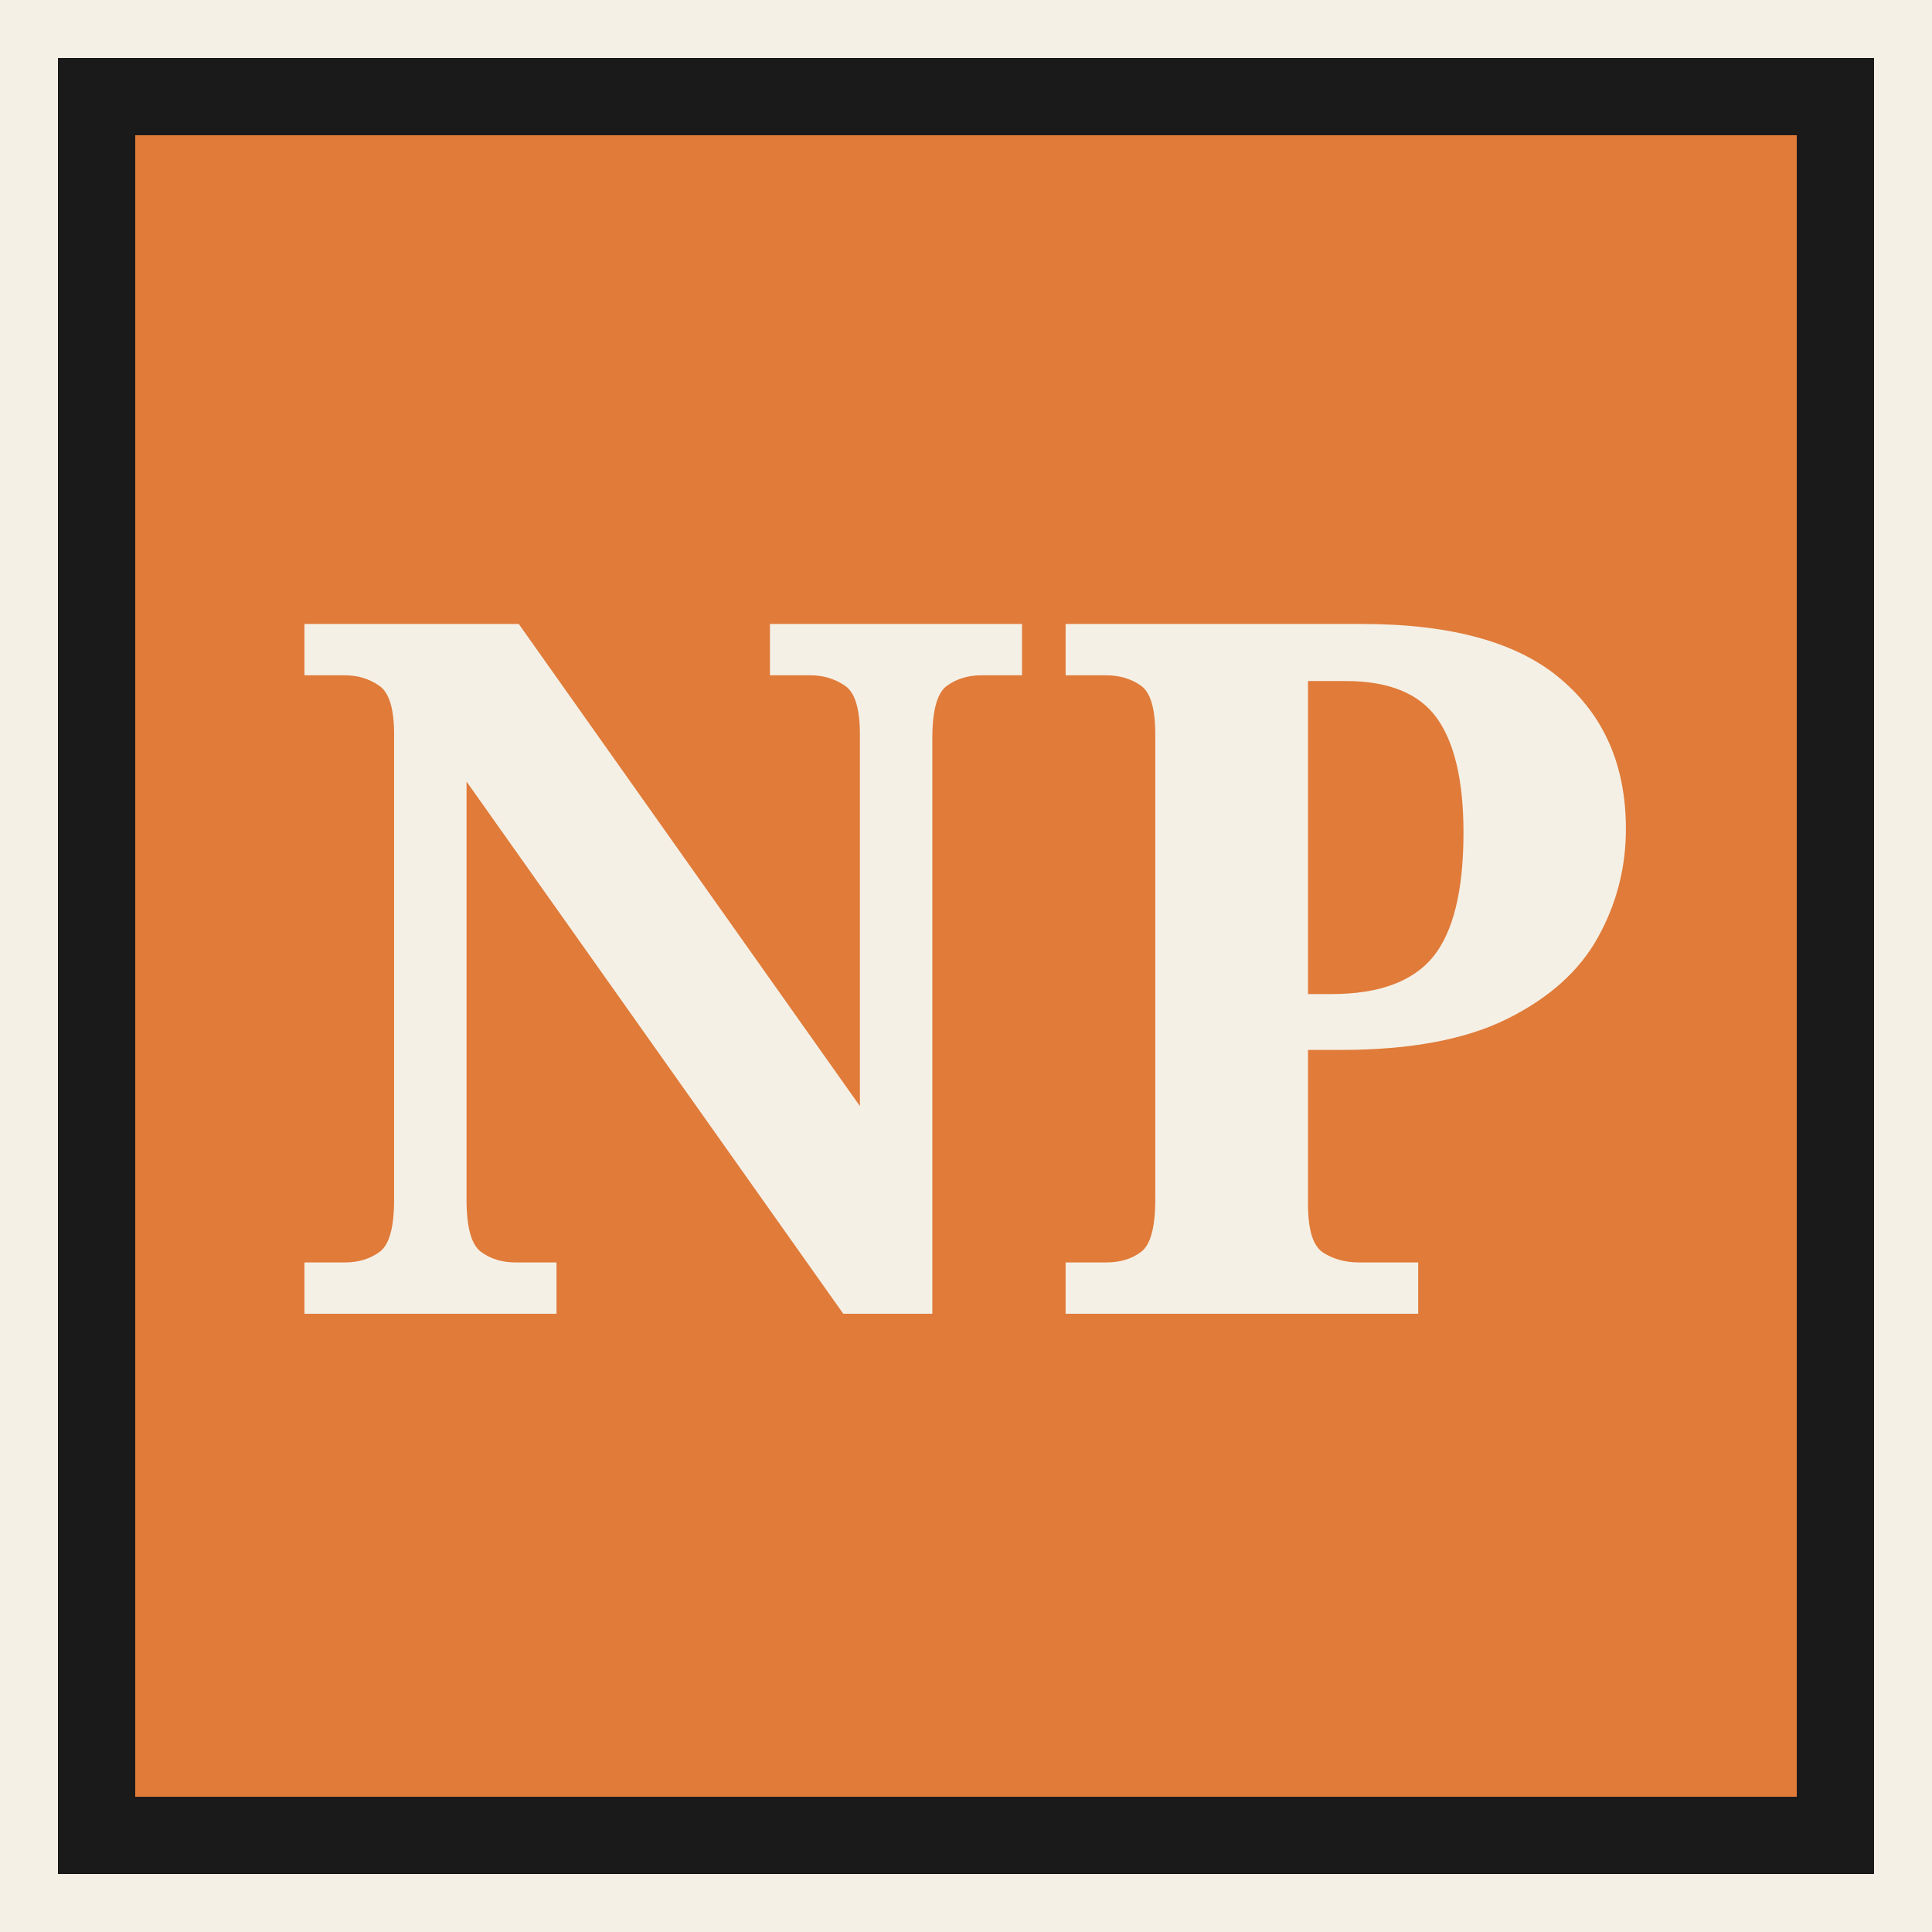
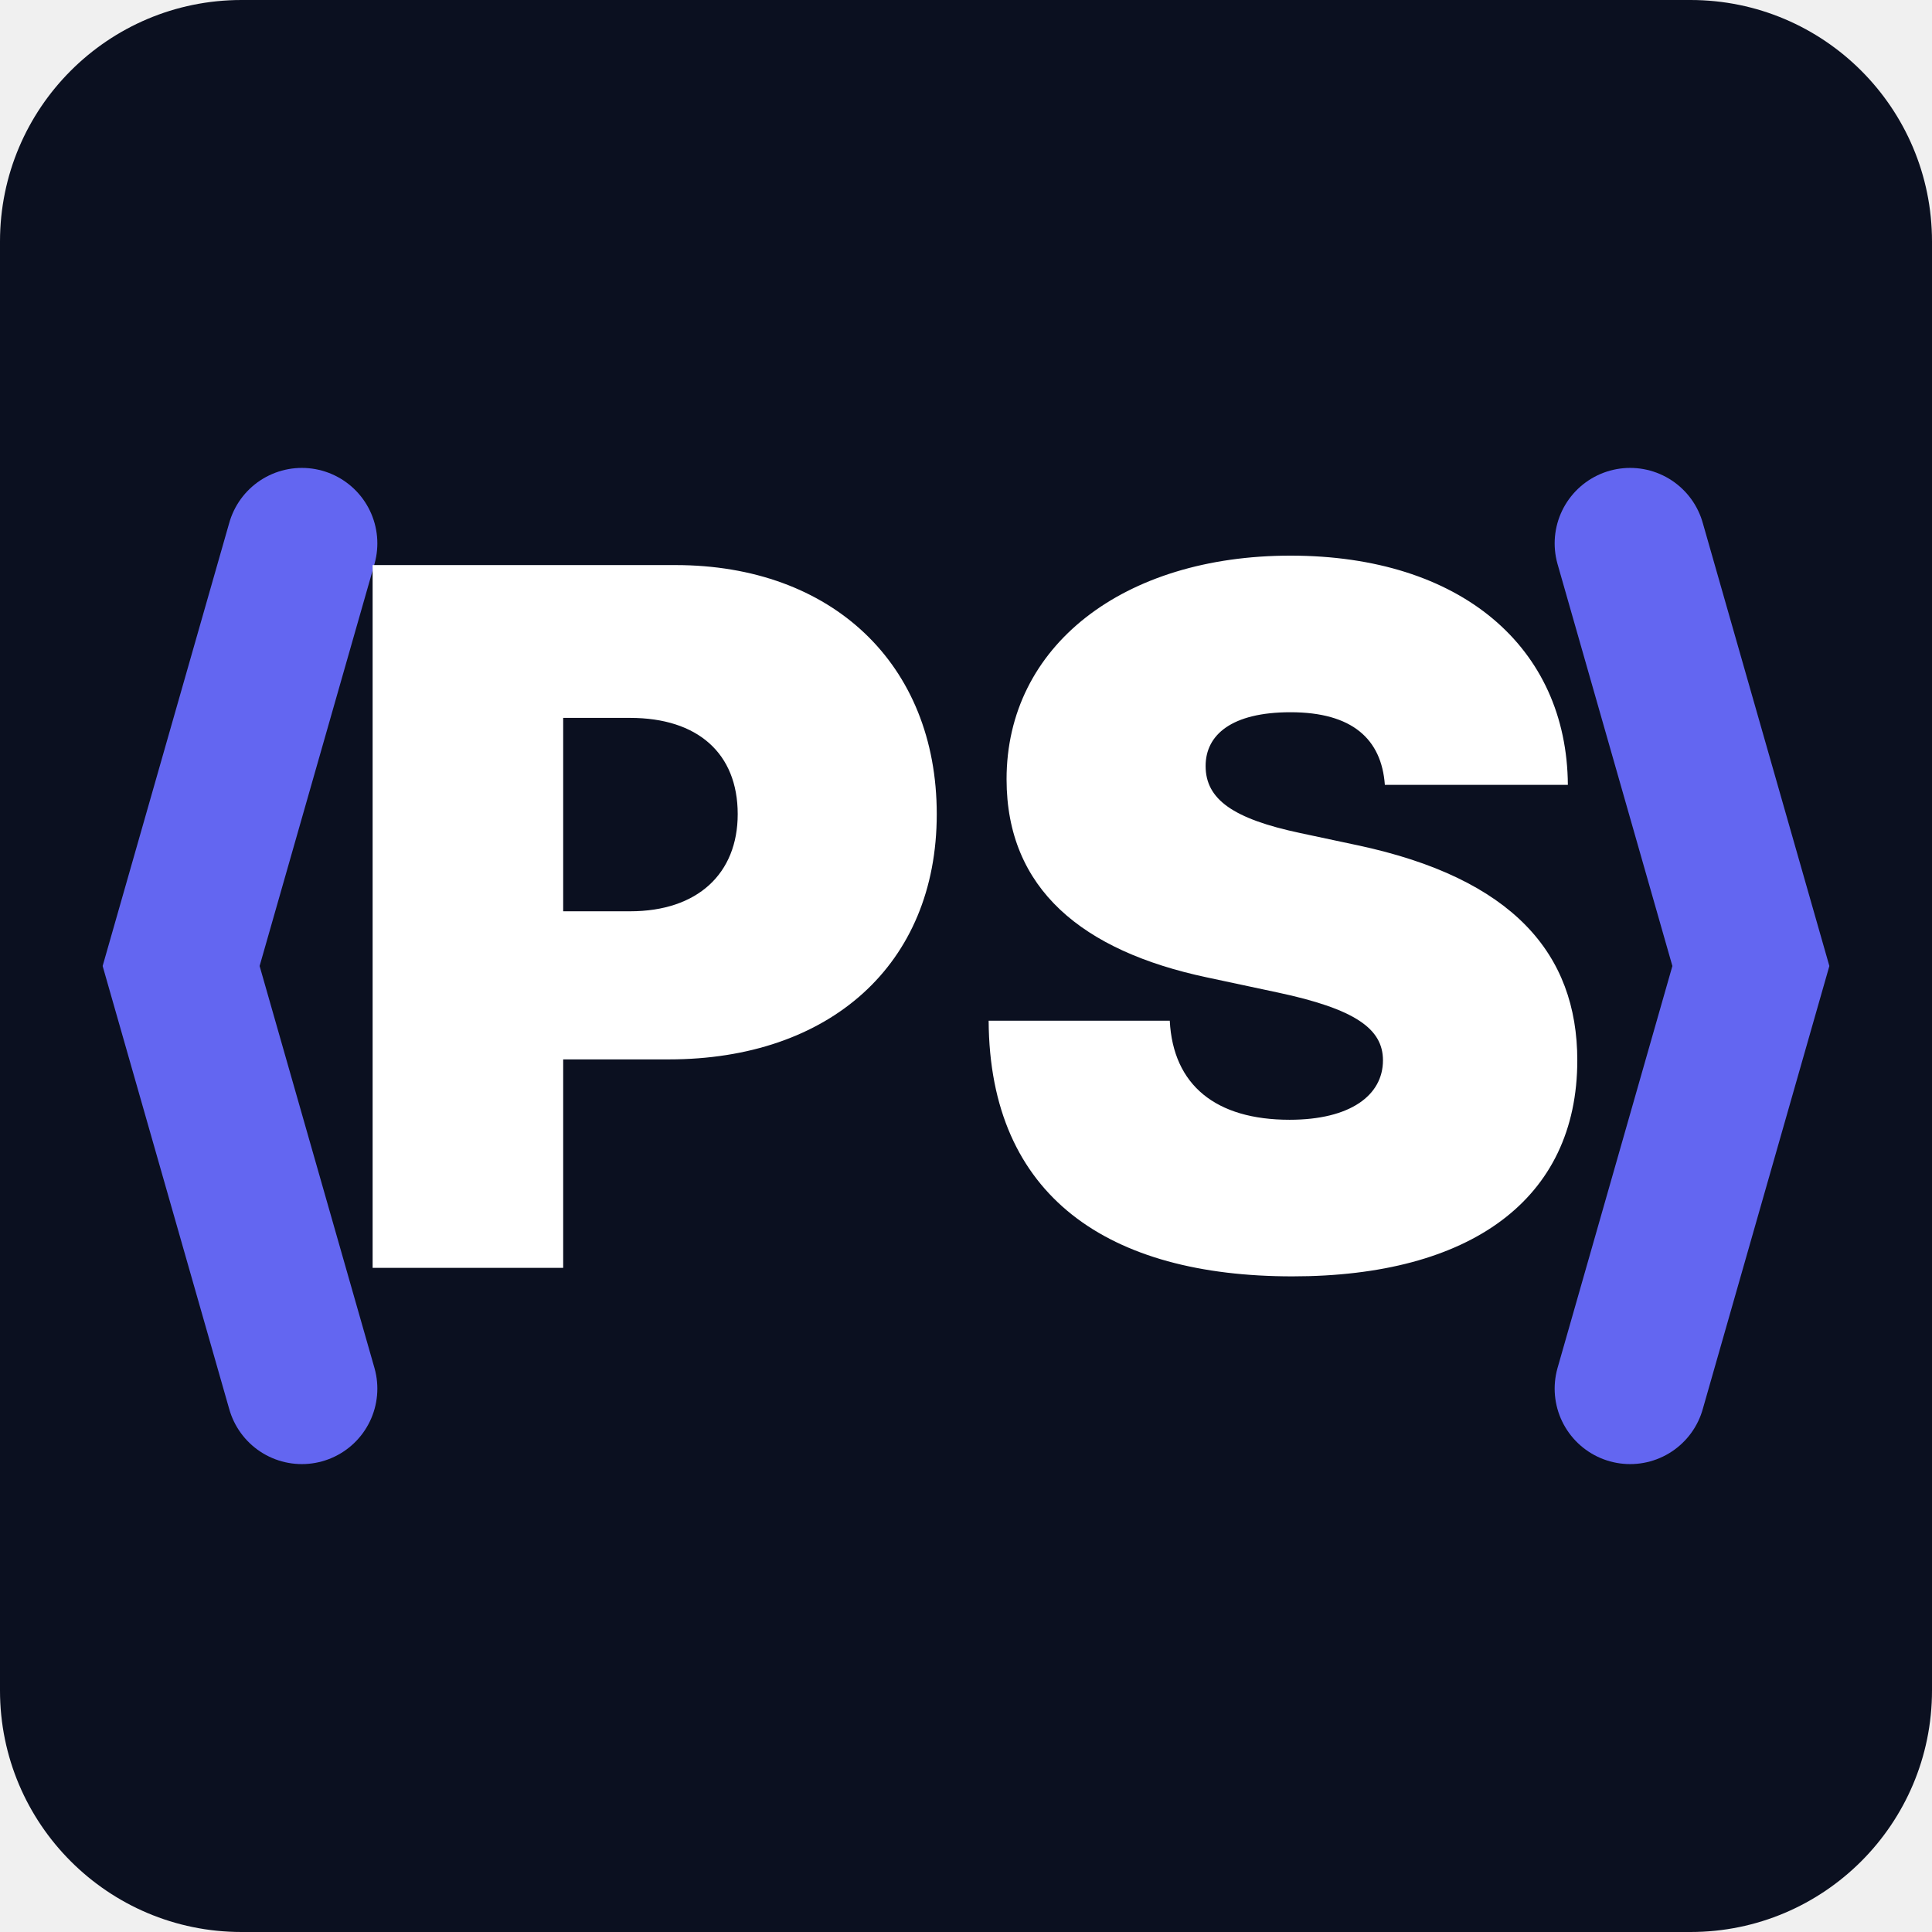
- <svg xmlns="http://www.w3.org/2000/svg" viewBox="0 0 100 100">
-   <rect width="100" height="100" fill="#f5f0e6" />
-   <rect x="5" y="5" width="90" height="90" fill="#e07b39" stroke="#1a1a1a" stroke-width="4" />
-   <text x="50" y="68" font-family="Georgia, serif" font-size="50" fill="#f5f0e6" text-anchor="middle" font-weight="bold">NP</text>
+ <svg xmlns="http://www.w3.org/2000/svg" viewBox="0 0 64 64">
+   <rect x="0" y="0" width="64" height="64" rx="8" fill="#0B1020" />
+   <path d="M10 18 L6 32 L10 46" stroke="#6366F1" stroke-width="5" fill="none" stroke-linecap="round" />
+   <path d="M54 18 L58 32 L54 46" stroke="#6366F1" stroke-width="5" fill="none" stroke-linecap="round" />
+   <text x="32" y="42" text-anchor="middle" font-size="32" font-weight="900" fill="#FFFFFF" font-family="Inter, Arial Black, Arial, Helvetica, sans-serif">
+     PS
+   </text>
</svg>
